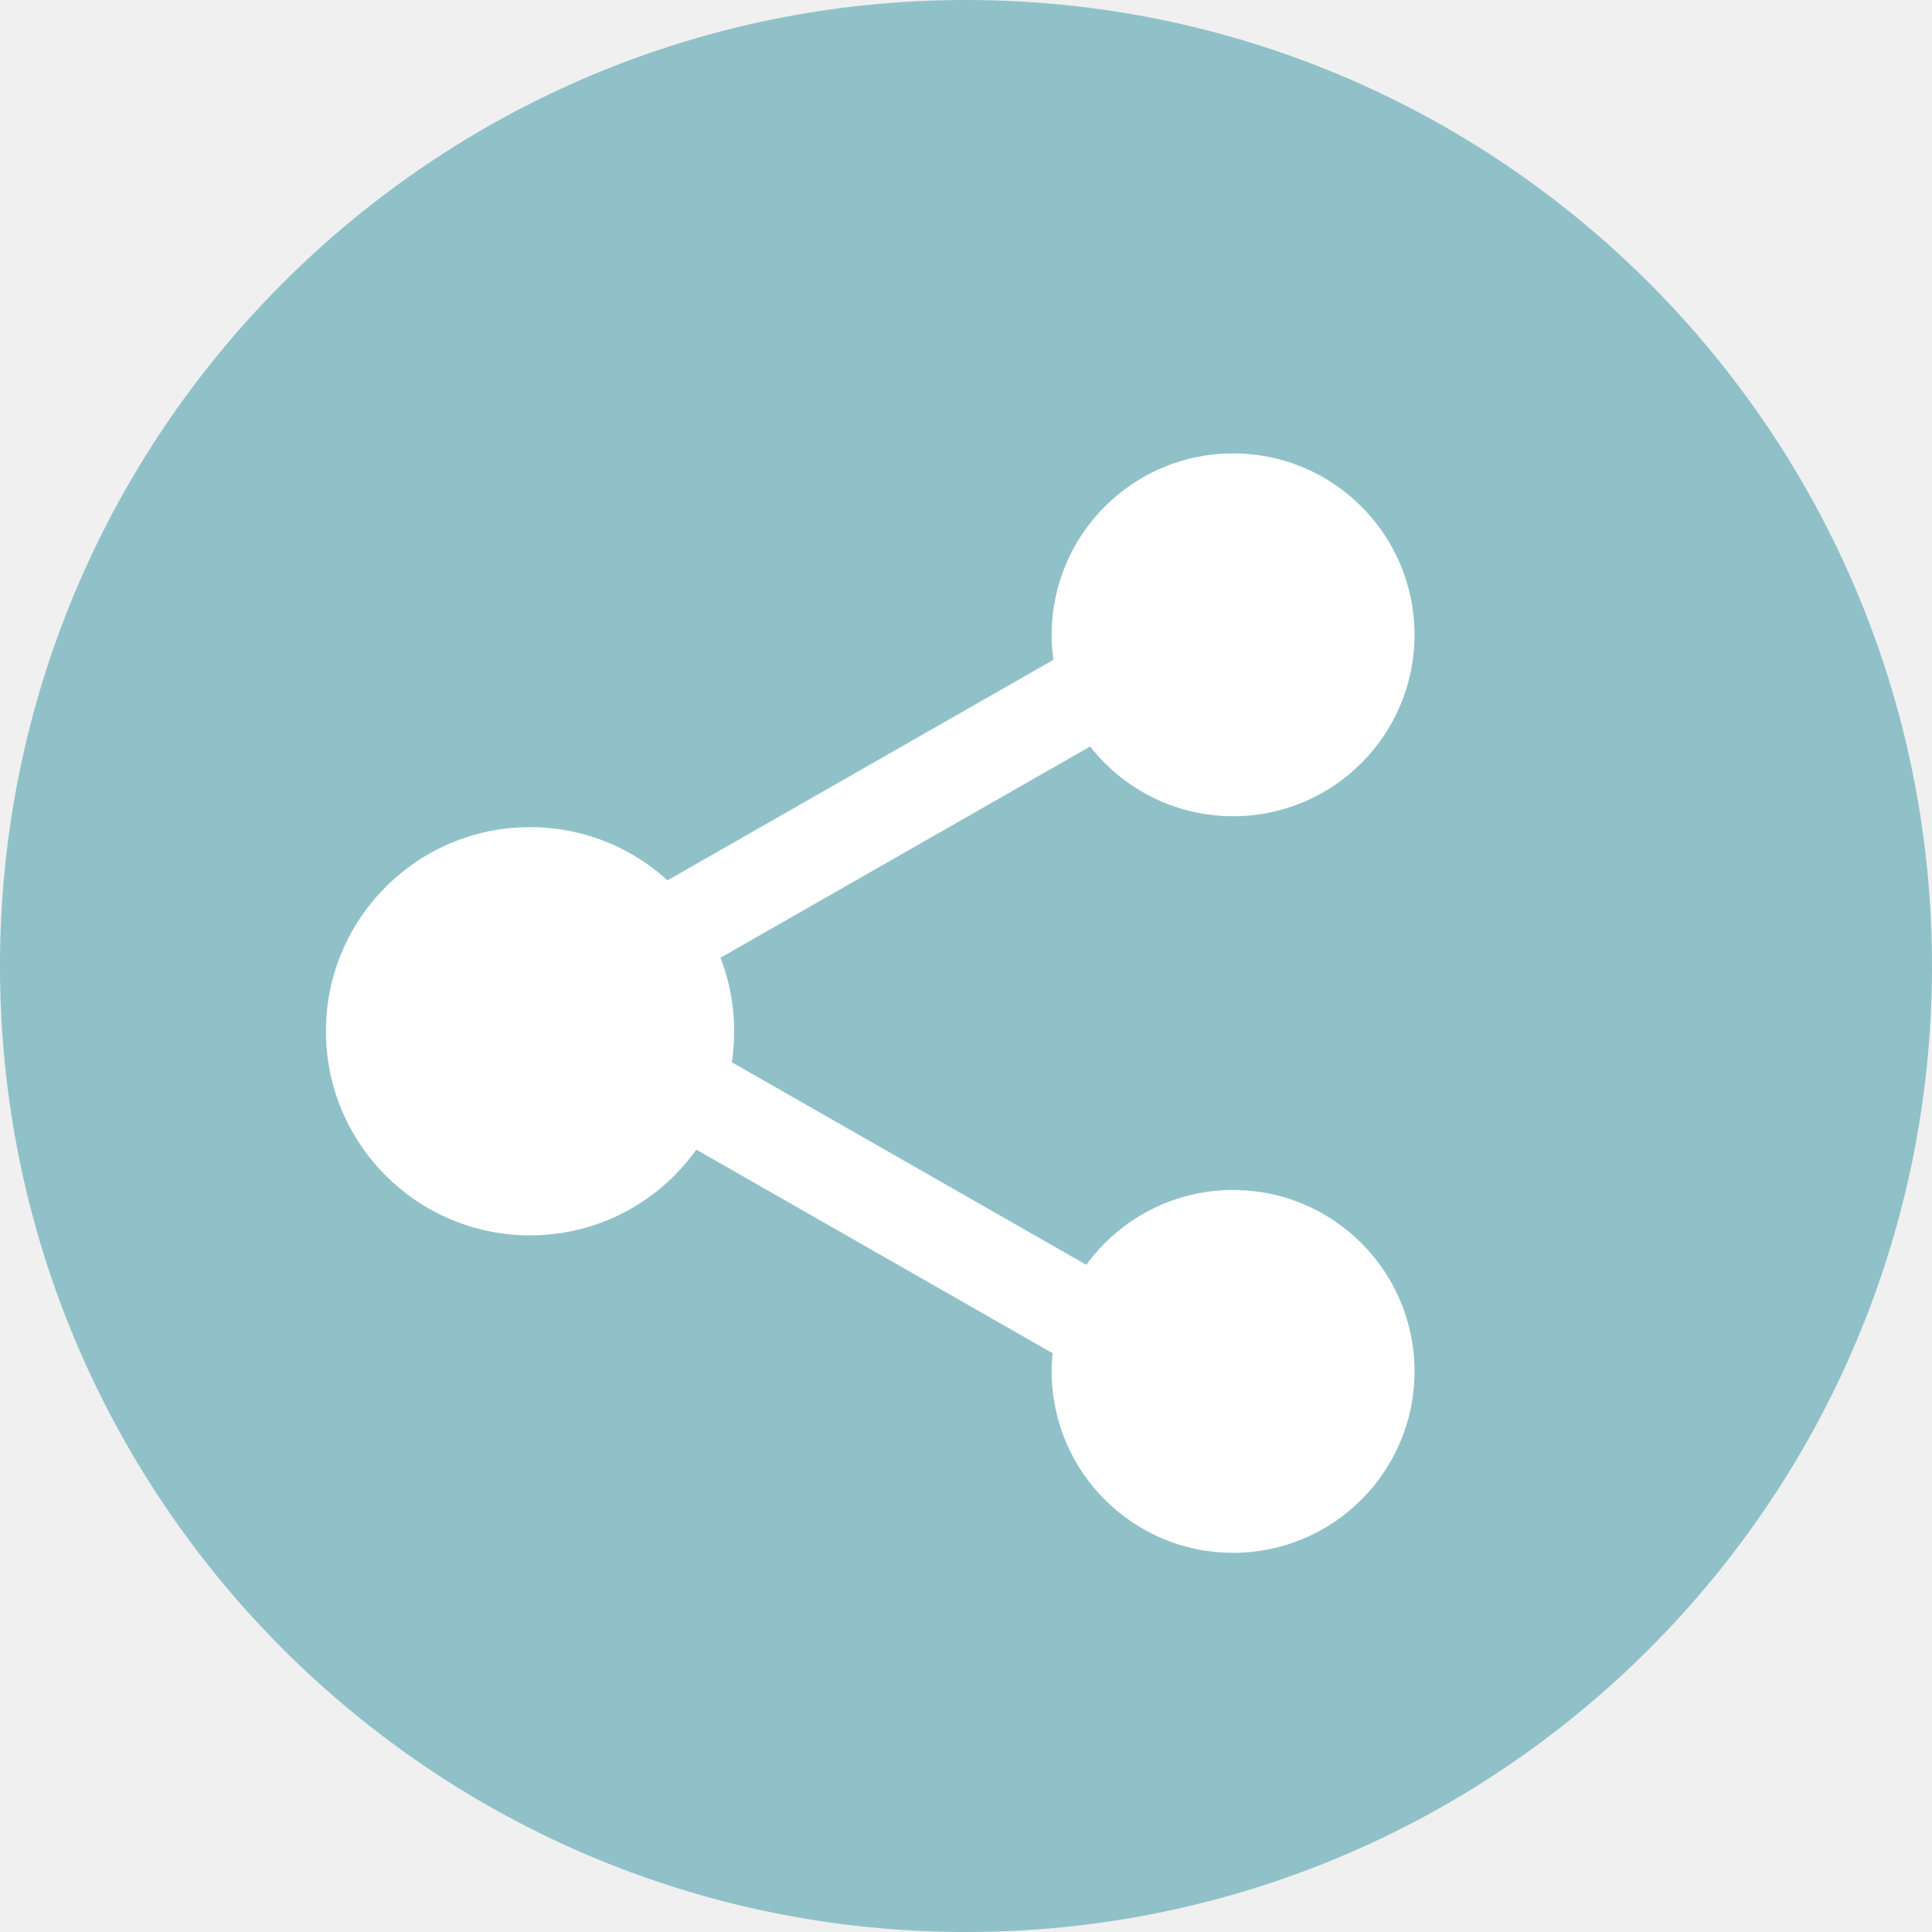
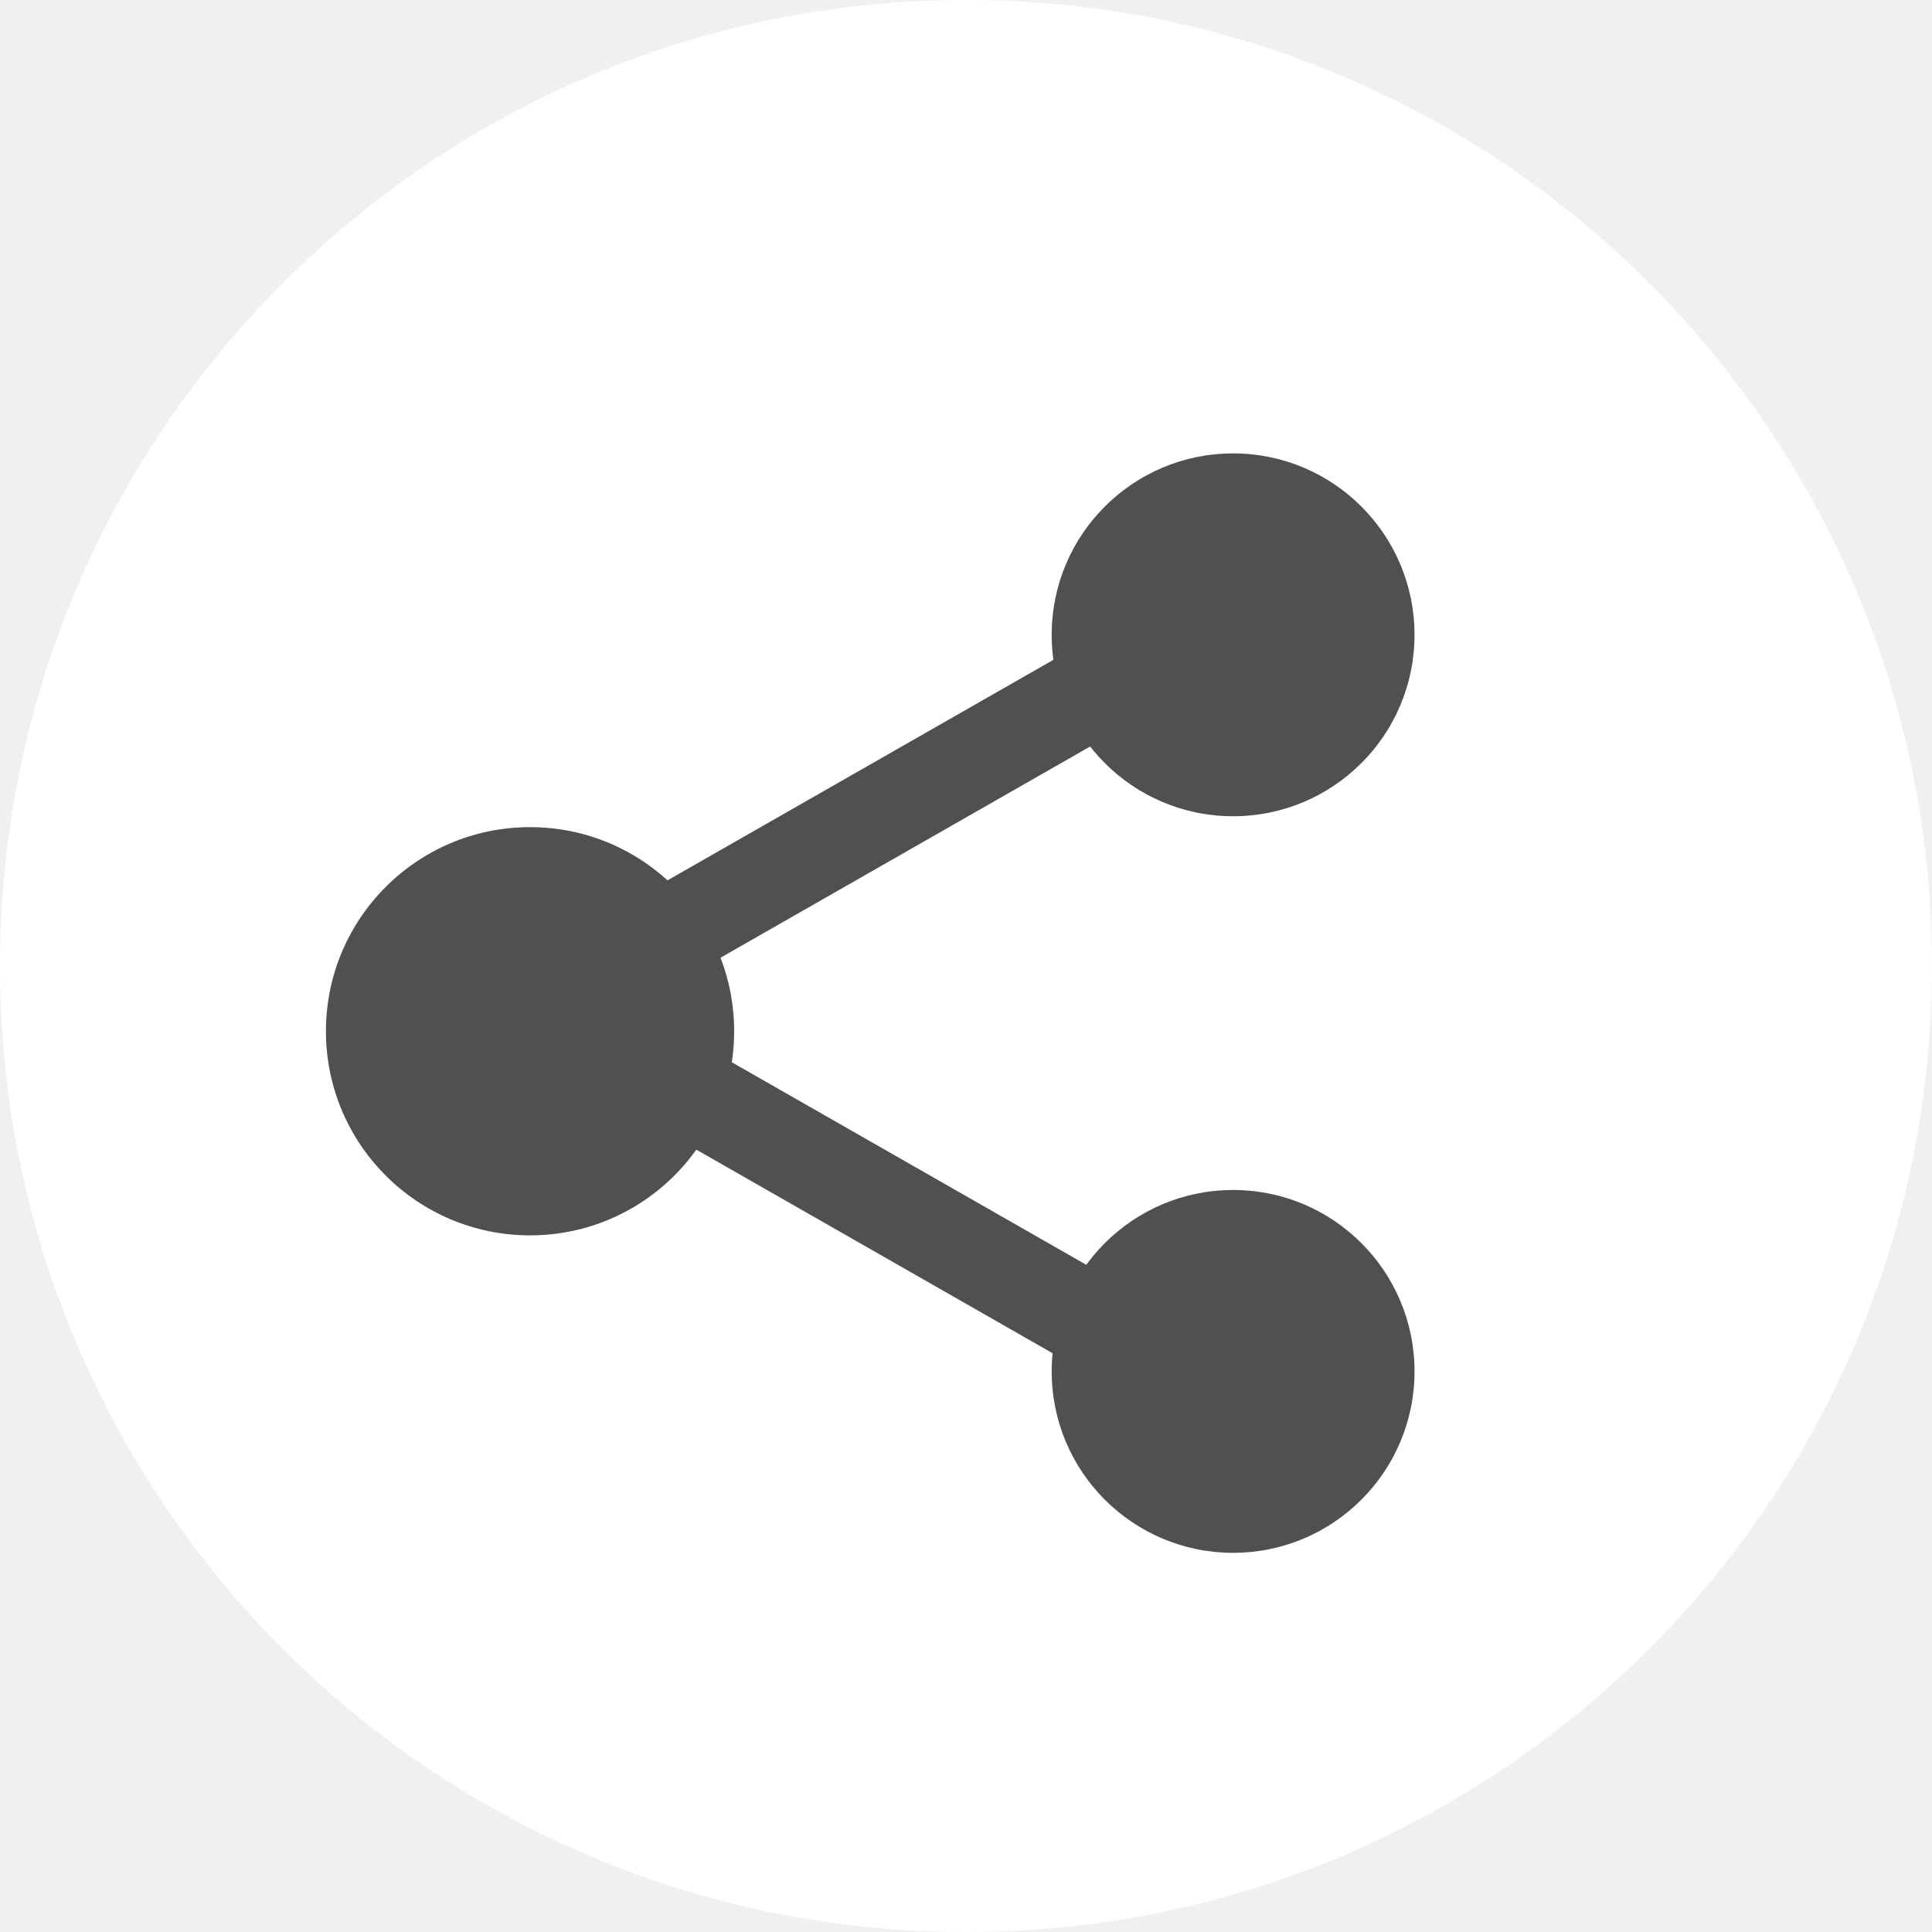
<svg xmlns="http://www.w3.org/2000/svg" width="100%" height="100%" viewBox="0 0 31 31" version="1.1" xml:space="preserve" style="fill-rule:evenodd;clip-rule:evenodd;stroke-linecap:round;">
  <g transform="matrix(1,0,0,1,-3060.54,-326.046)">
    <g transform="matrix(1,0,0,1,2814.41,166.766)">
      <g id="Gruppe_65" transform="matrix(1,0,0,1,-1448.87,73.28)">
        <g id="Ellipse_46" transform="matrix(1,0,0,1,1695,86)">
-           <circle cx="15.5" cy="15.5" r="15.5" style="fill:rgb(144,193,200);" />
+           <circle cx="15.5" cy="15.5" r="15.5" style="fill:#fefffe;" />
        </g>
        <g id="Gruppe_63" transform="matrix(1,0,0,1,1700.23,93.275)">
          <g id="Ellipse_44" transform="matrix(1,0,0,1,11.645,0)">
-             <circle cx="2.911" cy="2.911" r="2.911" style="fill:white;" />
+             <circle cx="2.911" cy="2.911" r="2.911" style="fill:#505050;" />
          </g>
          <g id="Ellipse_45" transform="matrix(1,0,0,1,11.645,11.819)">
-             <circle cx="2.911" cy="2.911" r="2.911" style="fill:white;" />
+             <circle cx="2.911" cy="2.911" r="2.911" style="fill:#505050;" />
          </g>
          <g id="Ellipse_47" transform="matrix(1,0,0,1,0,5.997)">
-             <circle cx="3.275" cy="3.275" r="3.275" style="fill:white;" />
+             <circle cx="3.275" cy="3.275" r="3.275" style="fill:#505050;" />
          </g>
          <g id="Linie_37" transform="matrix(1,0,0,1,4.512,3.377)">
-             <path d="M0,4.891L8.559,0" style="fill:none;fill-rule:nonzero;stroke:white;stroke-width:1.5px;" />
+             <path d="M0,4.891L8.559,0" style="fill:none;fill-rule:nonzero;stroke:#505050;stroke-width:1.5px;" />
          </g>
          <g id="Linie_38" transform="matrix(1,0,0,1,4.512,9.49)">
-             <path d="M0,0L8.559,4.891" style="fill:none;fill-rule:nonzero;stroke:white;stroke-width:1.5px;" />
+             <path d="M0,0L8.559,4.891" style="fill:none;fill-rule:nonzero;stroke:#505050;stroke-width:1.5px;" />
          </g>
        </g>
      </g>
    </g>
  </g>
</svg>
